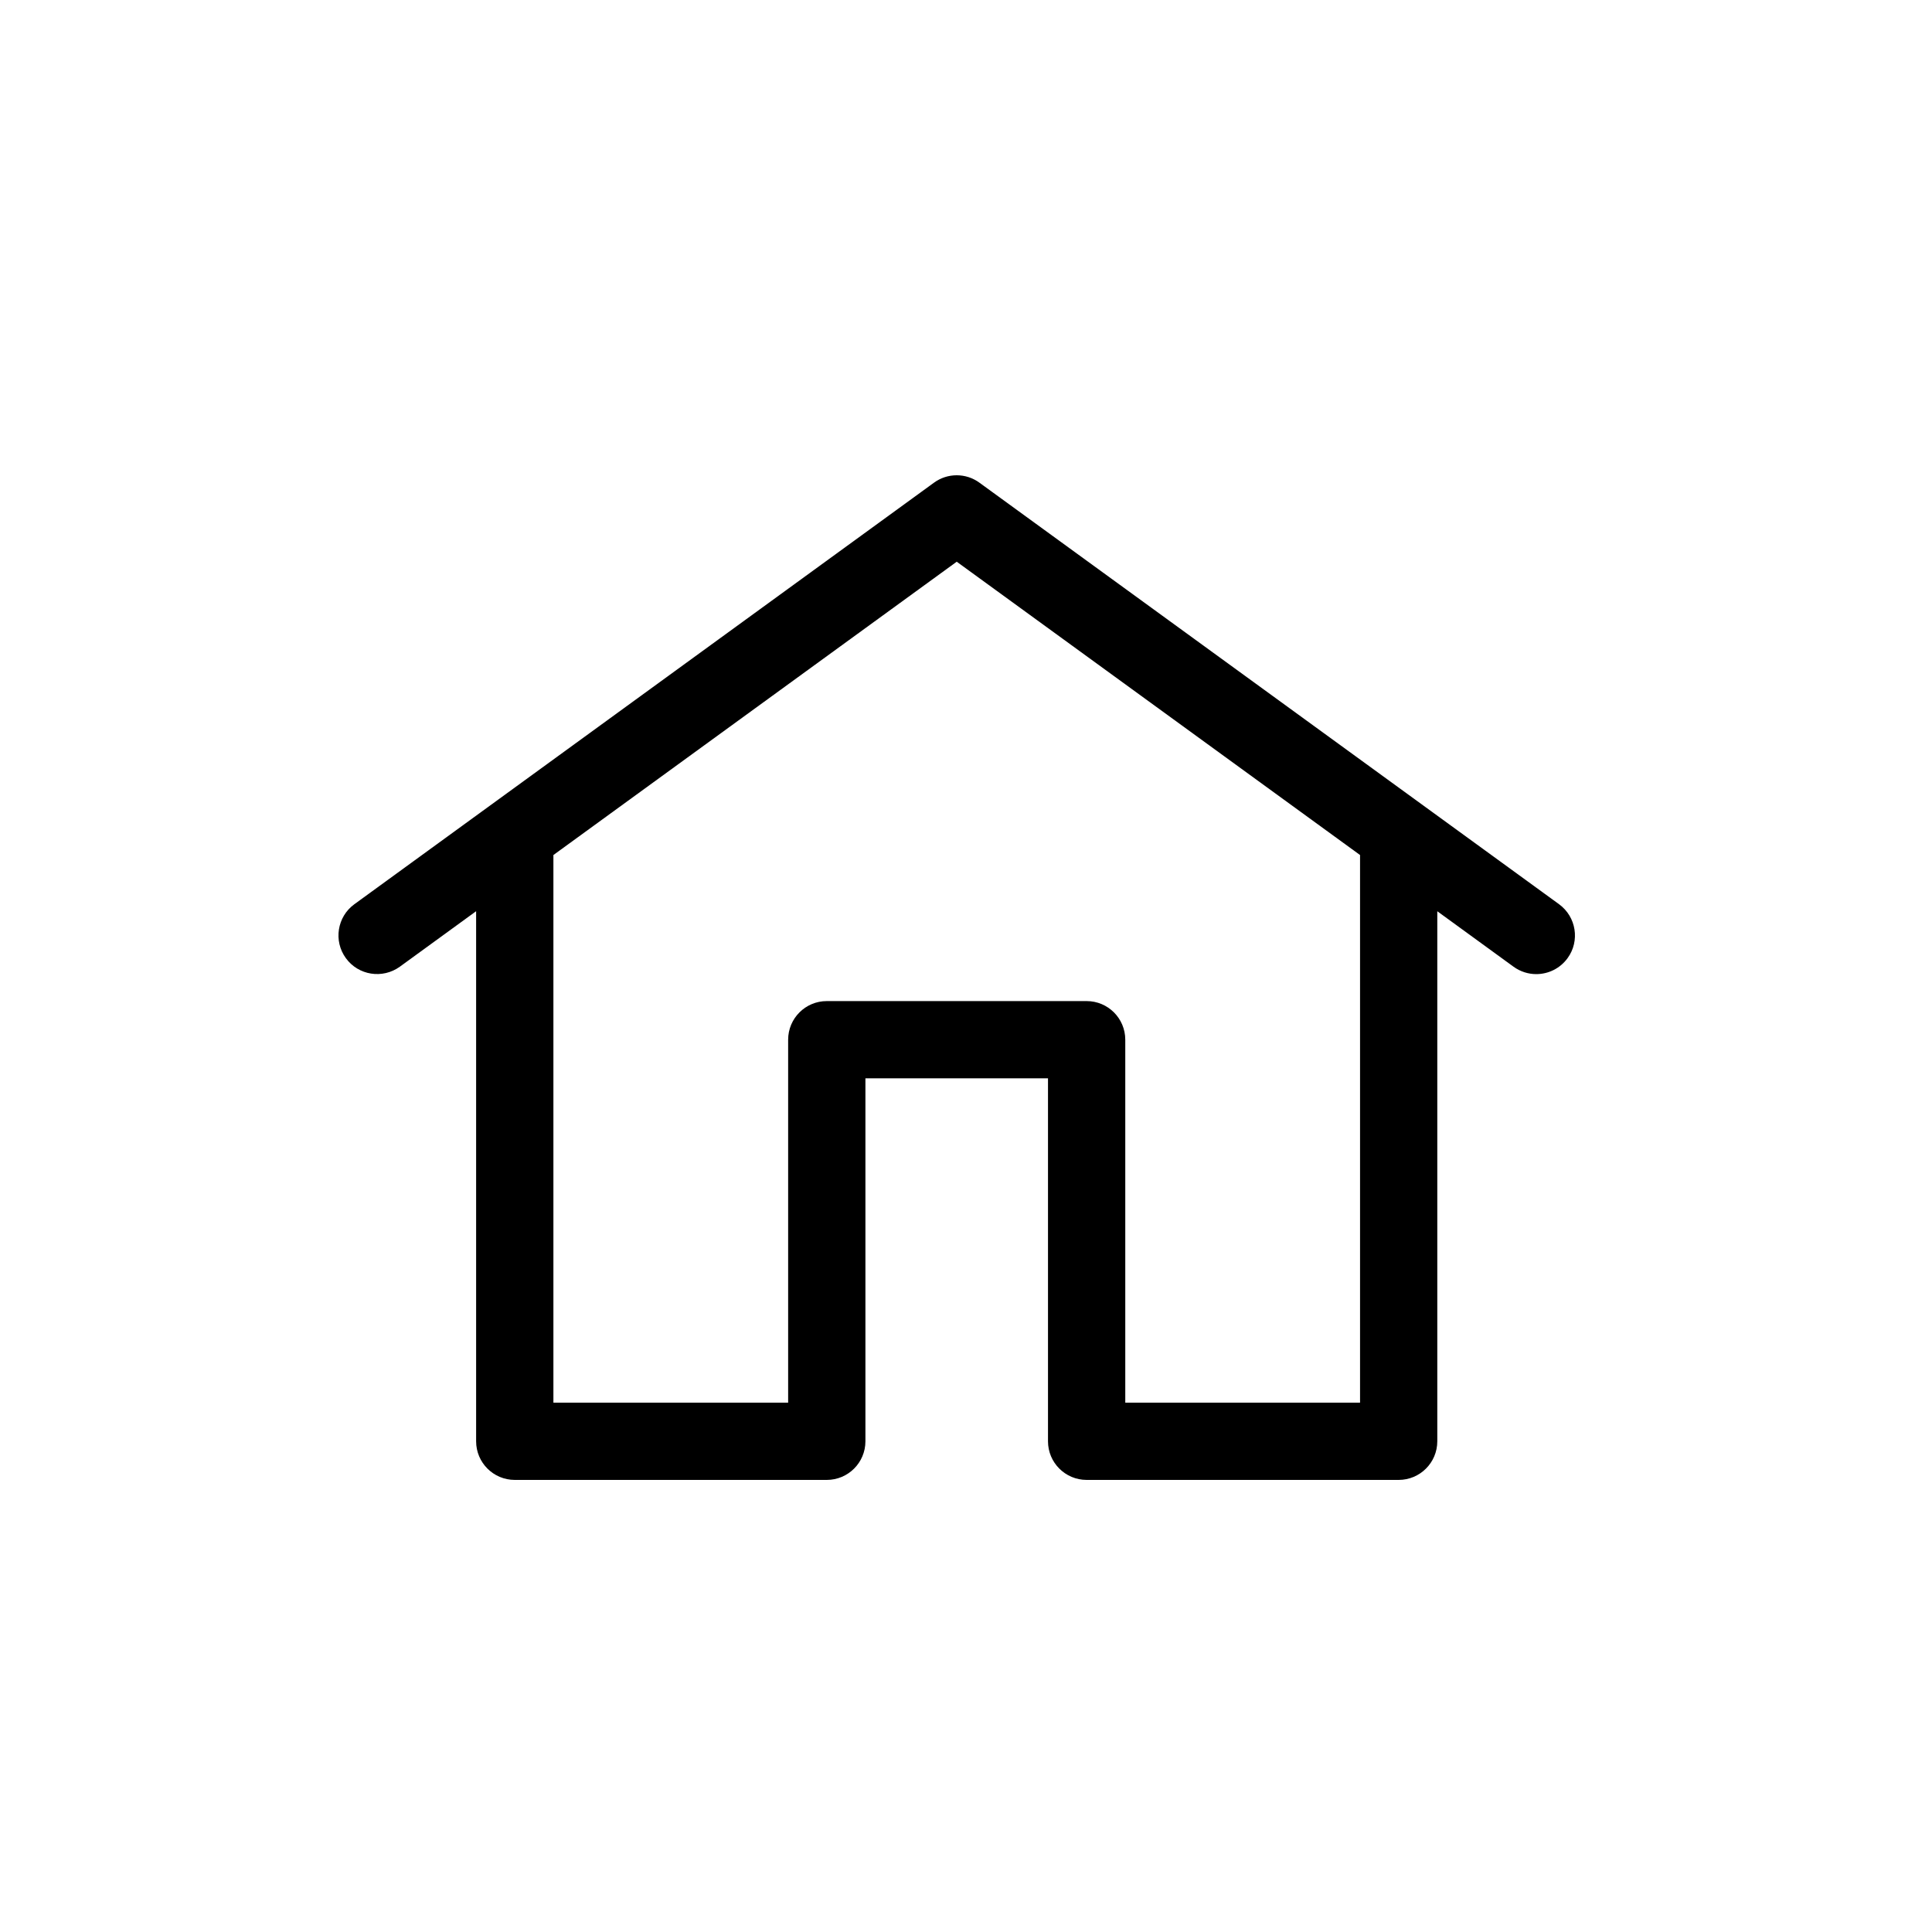
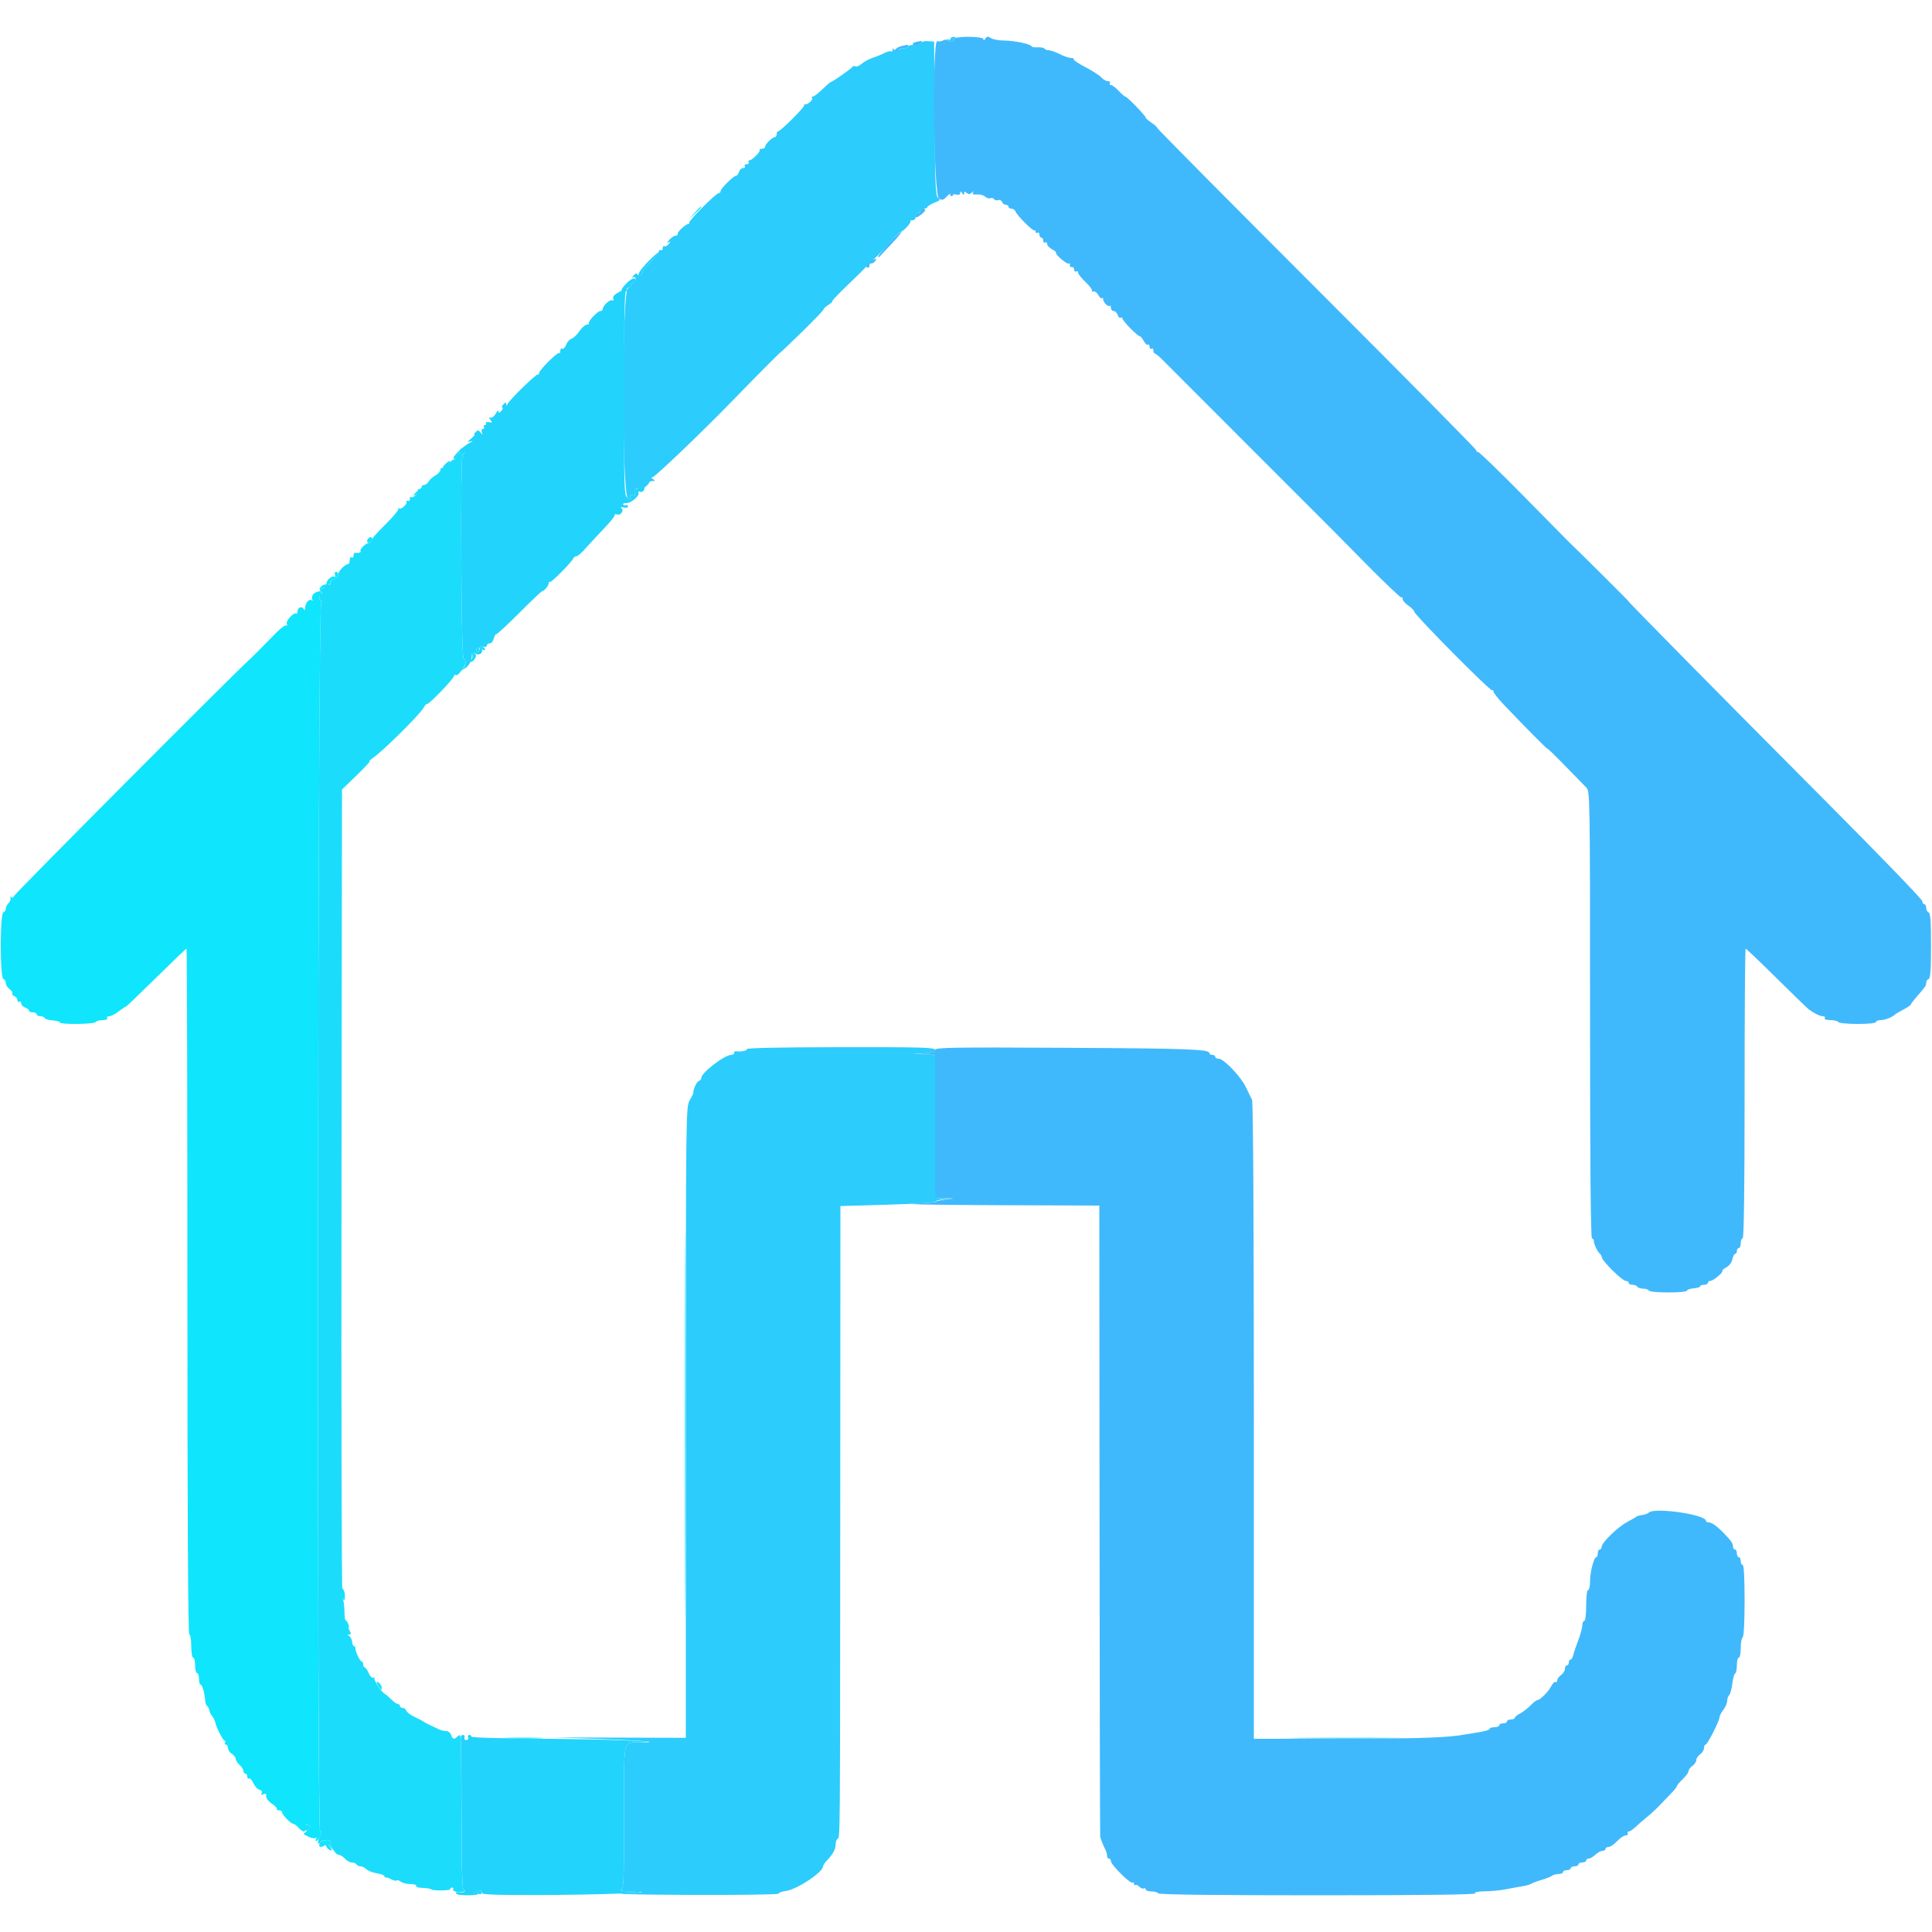
- <svg xmlns="http://www.w3.org/2000/svg" version="1.1" id="Layer_1" x="0px" y="0px" viewBox="0 0 50 50" enable-background="new 0 0 50 50" xml:space="preserve">
-   <path d="M40.348,23.401l-15-10.909c-0.351-0.256-0.826-0.256-1.177,0l-15,10.909c-0.446,0.324-0.545,0.95-0.22,1.396  c0.325,0.447,0.949,0.544,1.397,0.221l1.974-1.436v13.718c0,0.553,0.448,1,1,1h8.075c0.552,0,1-0.447,1-1v-9.393h4.725v9.393  c0,0.553,0.448,1,1,1h8.075c0.552,0,1-0.447,1-1V23.583l1.974,1.436c0.178,0.129,0.384,0.191,0.587,0.191  c0.309,0,0.614-0.143,0.81-0.412C40.894,24.352,40.794,23.726,40.348,23.401z M35.197,36.301h-6.075v-9.393c0-0.553-0.448-1-1-1  h-6.725c-0.552,0-1,0.447-1,1v9.393h-6.075V22.128l10.438-7.591l10.438,7.591V36.301z" />
+ <svg xmlns="http://www.w3.org/2000/svg" id="svg" version="1.1" width="400" height="400" viewBox="0, 0, 400,400">
+   <g id="svgg">
+     <path id="path0" d="M143.775 44.100 L 142.600 45.400 143.900 44.225 C 145.112 43.130,145.384 42.800,145.075 42.800 C 145.006 42.800,144.421 43.385,143.775 44.100 M86.443 101.623 C 85.917 102.061,85.571 102.505,85.675 102.608 C 85.779 102.712,86.286 102.348,86.801 101.798 C 87.924 100.604,87.762 100.525,86.443 101.623 M76.267 111.467 C 75.884 111.849,75.938 112.400,76.357 112.400 C 76.554 112.400,76.818 112.130,76.945 111.800 C 77.179 111.190,76.753 110.981,76.267 111.467 M69.353 119.021 C 69.490 119.379,69.423 119.538,69.192 119.395 C 68.738 119.114,67.600 120.114,67.600 120.795 C 67.600 121.044,67.465 121.165,67.300 121.066 C 67.135 120.966,66.768 121.135,66.484 121.442 C 65.856 122.121,66.051 122.142,67.381 121.536 C 67.942 121.280,68.400 120.851,68.400 120.582 C 68.400 120.313,68.760 119.999,69.200 119.884 C 70.031 119.667,70.336 118.400,69.557 118.400 C 69.314 118.400,69.222 118.679,69.353 119.021 M64.880 123.020 C 64.593 123.345,64.487 123.833,64.644 124.105 C 64.800 124.377,64.781 124.467,64.601 124.303 C 64.106 123.855,63.201 124.785,63.194 125.749 C 63.189 126.389,63.101 126.463,62.839 126.049 C 62.424 125.395,61.600 125.793,61.600 126.647 C 61.600 126.977,61.446 127.152,61.258 127.036 C 60.758 126.727,59.068 128.663,59.388 129.180 C 59.537 129.422,59.507 129.570,59.322 129.510 C 58.874 129.364,57.982 130.123,55.262 132.961 C 54.018 134.259,52.389 135.879,51.643 136.561 C 47.720 140.144,2.800 185.268,2.800 185.626 C 2.800 185.858,2.592 185.919,2.338 185.762 C 2.064 185.593,1.985 185.651,2.142 185.906 C 2.288 186.142,2.136 186.607,1.804 186.939 C 1.472 187.271,1.200 187.811,1.200 188.138 C 1.200 188.465,0.975 188.808,0.700 188.900 C -0.019 189.140,-0.019 202.460,0.700 202.700 C 0.975 202.792,1.200 203.172,1.200 203.545 C 1.200 203.918,1.550 204.476,1.979 204.785 C 2.407 205.093,2.665 205.494,2.553 205.676 C 2.441 205.857,2.631 206.114,2.975 206.246 C 3.319 206.378,3.600 206.747,3.600 207.066 C 3.600 207.386,3.780 207.536,4.000 207.400 C 4.220 207.264,4.400 207.421,4.400 207.749 C 4.400 208.078,4.760 208.460,5.200 208.600 C 5.640 208.740,6.000 209.022,6.000 209.227 C 6.000 209.432,6.360 209.600,6.800 209.600 C 7.240 209.600,7.600 209.780,7.600 210.000 C 7.600 210.220,7.945 210.400,8.367 210.400 C 8.788 210.400,9.193 210.572,9.267 210.782 C 9.340 210.993,10.075 211.210,10.900 211.264 C 11.725 211.319,12.400 211.507,12.400 211.682 C 12.400 212.149,19.509 212.071,19.800 211.600 C 19.936 211.380,20.587 211.200,21.247 211.200 C 21.945 211.200,22.344 211.033,22.200 210.800 C 22.064 210.580,22.245 210.400,22.603 210.400 C 22.961 210.400,23.843 209.950,24.564 209.400 C 25.286 208.850,25.964 208.400,26.072 208.400 C 26.181 208.400,29.004 205.700,32.347 202.400 C 35.690 199.100,38.510 196.400,38.613 196.400 C 38.716 196.400,38.800 228.350,38.800 267.400 C 38.800 314.467,38.935 338.400,39.200 338.400 C 39.422 338.400,39.600 339.467,39.600 340.800 C 39.600 342.133,39.778 343.200,40.000 343.200 C 40.220 343.200,40.400 343.920,40.400 344.800 C 40.400 345.680,40.580 346.400,40.800 346.400 C 41.020 346.400,41.200 346.940,41.200 347.600 C 41.200 348.260,41.360 348.800,41.555 348.800 C 41.895 348.800,42.367 350.515,42.492 352.200 C 42.524 352.640,42.709 353.108,42.902 353.240 C 43.095 353.372,43.294 353.759,43.344 354.100 C 43.394 354.440,43.667 354.999,43.950 355.340 C 44.233 355.681,44.504 356.223,44.551 356.544 C 44.690 357.496,46.173 360.390,46.524 360.395 C 46.702 360.398,46.736 360.580,46.600 360.800 C 46.464 361.020,46.543 361.200,46.776 361.200 C 47.009 361.200,47.200 361.517,47.200 361.904 C 47.200 362.291,47.560 362.832,48.000 363.107 C 48.440 363.382,48.800 363.847,48.800 364.141 C 48.800 364.435,49.160 365.002,49.600 365.400 C 50.040 365.798,50.400 366.366,50.400 366.662 C 50.400 366.958,50.580 367.200,50.800 367.200 C 51.020 367.200,51.200 367.481,51.200 367.824 C 51.200 368.167,51.364 368.346,51.565 368.221 C 51.766 368.097,52.166 368.526,52.453 369.174 C 52.739 369.822,53.313 370.441,53.727 370.549 C 54.203 370.674,54.368 370.928,54.175 371.241 C 53.960 371.589,54.072 371.658,54.550 371.474 C 55.043 371.285,55.200 371.397,55.116 371.879 C 55.049 372.264,55.542 372.915,56.284 373.422 C 56.990 373.904,57.455 374.411,57.317 374.549 C 57.179 374.687,57.367 374.800,57.733 374.800 C 58.100 374.800,58.400 374.988,58.400 375.218 C 58.400 375.727,60.224 377.600,60.720 377.600 C 60.916 377.600,61.402 377.960,61.800 378.400 C 62.524 379.200,63.242 379.465,63.153 378.900 C 63.015 378.028,63.264 377.650,63.833 377.868 C 64.385 378.080,64.362 378.216,63.654 378.924 L 62.841 379.736 63.862 380.266 C 64.424 380.557,65.072 380.679,65.303 380.536 C 65.549 380.384,65.605 380.468,65.438 380.738 C 65.281 380.992,65.298 381.199,65.476 381.197 C 65.654 381.195,66.015 380.730,66.279 380.162 C 66.650 379.362,66.650 379.172,66.279 379.314 C 65.563 379.589,65.786 125.183,66.501 124.729 C 66.798 124.540,66.825 124.410,66.567 124.406 C 65.999 124.398,65.995 123.085,66.561 122.706 C 66.819 122.533,66.671 122.416,66.200 122.421 C 65.760 122.426,65.166 122.696,64.880 123.020 M141.795 295.000 C 141.795 330.640,141.842 345.161,141.900 327.268 C 141.958 309.376,141.958 280.216,141.900 262.468 C 141.842 244.721,141.795 259.360,141.795 295.000 M70.634 329.861 C 71.029 331.534,71.436 331.780,71.401 330.324 C 71.385 329.627,71.145 328.982,70.868 328.889 C 70.504 328.768,70.439 329.036,70.634 329.861 M71.200 335.520 C 71.200 335.784,71.391 336.000,71.624 336.000 C 71.857 336.000,71.944 336.168,71.817 336.372 C 71.691 336.577,71.754 336.848,71.958 336.974 C 72.484 337.299,72.250 336.090,71.676 335.516 C 71.308 335.148,71.200 335.149,71.200 335.520 M78.000 348.308 C 78.000 348.494,78.240 348.975,78.533 349.376 C 78.921 349.906,79.067 349.950,79.067 349.535 C 79.067 349.222,78.827 348.741,78.533 348.467 C 78.240 348.193,78.000 348.121,78.000 348.308 M105.100 359.898 C 106.915 359.972,109.885 359.972,111.700 359.898 C 113.515 359.823,112.030 359.763,108.400 359.763 C 104.770 359.763,103.285 359.823,105.100 359.898 M66.195 381.557 C 65.879 382.381,66.334 382.633,67.182 382.104 C 67.801 381.717,68.038 381.788,68.575 382.519 C 69.217 383.392,69.218 383.391,68.727 382.400 C 68.453 381.850,68.253 381.310,68.282 381.200 C 68.408 380.713,66.386 381.059,66.195 381.557 " stroke="none" fill="#0fe5fc" fill-rule="evenodd" />
+     <path id="path1" d="M196.800 8.024 C 196.800 8.257,196.575 8.318,196.300 8.159 C 196.025 8.001,195.940 8.026,196.112 8.214 C 196.520 8.663,197.664 8.827,197.399 8.399 C 197.287 8.217,197.421 7.977,197.698 7.866 C 198.001 7.744,197.922 7.651,197.500 7.632 C 197.115 7.614,196.800 7.791,196.800 8.024 M190.710 8.870 C 190.626 9.121,189.982 9.310,189.279 9.290 C 188.576 9.270,188.000 9.421,188.000 9.627 C 188.000 9.832,187.565 10.000,187.033 10.000 C 186.502 10.000,185.975 10.225,185.864 10.500 C 185.711 10.876,185.556 10.852,185.237 10.400 C 184.925 9.959,184.811 9.939,184.806 10.324 C 184.803 10.612,184.652 10.756,184.471 10.644 C 184.291 10.532,183.678 10.682,183.110 10.977 C 182.542 11.271,181.448 11.720,180.680 11.974 C 179.911 12.227,178.880 12.783,178.389 13.209 C 177.898 13.635,177.320 13.874,177.104 13.740 C 176.887 13.607,176.596 13.667,176.455 13.875 C 176.180 14.282,172.330 16.970,172.000 16.986 C 171.890 16.991,171.103 17.671,170.252 18.497 C 169.400 19.324,168.515 20.000,168.285 20.000 C 168.055 20.000,167.978 20.111,168.114 20.248 C 168.436 20.569,167.405 21.600,166.762 21.600 C 166.490 21.600,166.365 21.698,166.485 21.819 C 166.725 22.059,161.584 27.194,161.100 27.198 C 160.935 27.199,160.800 27.470,160.800 27.800 C 160.800 28.130,160.620 28.400,160.400 28.400 C 159.881 28.400,158.400 29.881,158.400 30.400 C 158.400 30.620,158.100 30.800,157.733 30.800 C 157.367 30.800,157.168 30.901,157.291 31.024 C 157.570 31.304,155.712 33.200,155.158 33.200 C 154.935 33.200,154.864 33.380,155.000 33.600 C 155.136 33.820,154.956 34.000,154.600 34.000 C 154.244 34.000,154.064 34.180,154.200 34.400 C 154.336 34.620,154.179 34.800,153.851 34.800 C 153.522 34.800,153.140 35.160,153.000 35.600 C 152.860 36.040,152.581 36.400,152.380 36.400 C 151.859 36.400,149.200 39.048,149.200 39.567 C 149.200 39.805,149.009 40.000,148.775 40.000 C 148.237 40.000,142.566 45.693,142.700 46.098 C 142.755 46.264,142.648 46.400,142.461 46.400 C 141.930 46.400,140.189 48.047,140.300 48.444 C 140.355 48.640,140.158 48.800,139.862 48.800 C 139.566 48.800,138.981 49.191,138.562 49.669 C 138.086 50.212,138.025 50.408,138.400 50.192 C 138.916 49.895,138.924 49.940,138.455 50.519 C 138.155 50.889,137.750 51.093,137.555 50.972 C 137.360 50.851,137.200 51.044,137.200 51.400 C 137.200 51.756,137.020 51.936,136.800 51.800 C 136.580 51.664,136.400 51.791,136.400 52.082 C 136.400 52.374,135.592 53.395,134.605 54.352 C 133.617 55.309,132.896 56.232,133.002 56.404 C 133.109 56.576,132.938 56.815,132.624 56.936 C 132.309 57.056,131.988 56.965,131.911 56.734 C 131.834 56.502,131.507 56.637,131.185 57.033 C 130.833 57.467,130.799 57.634,131.100 57.453 C 131.416 57.263,131.600 57.386,131.600 57.789 C 131.600 58.139,131.331 58.528,131.002 58.654 C 130.674 58.781,130.492 59.025,130.598 59.196 C 130.704 59.368,130.433 59.603,129.996 59.717 C 128.754 60.042,128.744 102.323,129.985 103.098 C 130.660 103.519,130.735 103.495,130.516 102.925 C 130.321 102.416,130.424 102.324,130.957 102.528 C 131.514 102.742,131.602 102.636,131.399 101.997 C 131.217 101.424,131.329 101.200,131.797 101.200 C 132.180 101.200,132.332 101.386,132.167 101.654 C 132.012 101.904,132.451 101.690,133.143 101.179 C 133.834 100.668,134.400 100.103,134.400 99.925 C 134.400 99.746,134.715 99.597,135.100 99.594 C 135.698 99.589,135.713 99.531,135.200 99.200 C 134.791 98.936,134.761 98.810,135.105 98.806 C 135.569 98.801,145.526 89.279,151.350 83.273 C 156.281 78.187,161.600 72.825,161.600 72.942 C 161.600 73.007,163.638 71.067,166.129 68.630 C 168.621 66.194,170.599 64.124,170.526 64.030 C 170.453 63.937,170.890 63.533,171.497 63.133 C 172.104 62.733,172.464 62.404,172.297 62.403 C 172.131 62.401,173.301 61.138,174.897 59.595 C 178.538 56.078,178.197 56.414,179.552 55.000 C 180.185 54.340,180.950 53.598,181.251 53.351 C 181.553 53.105,182.782 51.800,183.982 50.451 C 185.182 49.103,186.298 48.000,186.463 48.000 C 186.942 48.000,188.739 46.072,188.491 45.824 C 188.368 45.701,188.567 45.600,188.933 45.600 C 189.333 45.600,189.600 45.280,189.600 44.800 C 189.600 44.360,189.825 44.045,190.100 44.100 C 190.375 44.155,190.555 43.975,190.500 43.700 C 190.445 43.425,190.760 43.200,191.200 43.200 C 191.640 43.200,192.000 43.054,192.000 42.875 C 192.000 42.696,192.642 42.297,193.427 41.989 C 194.637 41.515,194.760 41.360,194.232 40.974 C 193.690 40.577,193.596 38.463,193.505 24.569 L 193.400 8.620 192.131 8.518 C 191.433 8.461,190.793 8.620,190.710 8.870 M154.609 217.214 C 154.809 217.538,153.344 217.812,152.300 217.647 C 152.135 217.621,152.000 217.780,152.000 218.000 C 152.000 218.220,151.728 218.400,151.395 218.400 C 150.015 218.400,145.200 222.097,145.200 223.156 C 145.200 223.414,144.946 223.722,144.636 223.841 C 144.196 224.010,143.418 225.789,143.562 226.297 C 143.577 226.350,143.232 227.031,142.795 227.809 C 142.011 229.205,142.000 230.108,142.000 294.512 L 142.000 359.800 128.300 359.757 L 114.600 359.714 124.142 360.038 C 133.101 360.342,137.186 360.697,132.533 360.768 C 128.892 360.824,129.200 359.397,129.200 376.213 C 129.200 390.094,129.151 391.154,128.500 391.324 C 128.115 391.425,129.240 391.565,131.000 391.635 C 133.945 391.752,133.802 391.781,129.200 392.000 C 126.368 392.135,132.220 392.273,142.700 392.319 C 152.959 392.364,161.200 392.245,161.200 392.053 C 161.200 391.862,161.881 391.614,162.713 391.502 C 165.011 391.194,170.400 387.617,170.400 386.400 C 170.400 386.200,170.805 385.613,171.300 385.096 C 172.477 383.866,173.039 382.788,173.017 381.800 C 173.008 381.360,173.175 380.875,173.388 380.722 C 173.947 380.322,173.924 383.024,173.963 313.551 L 174.000 249.702 183.997 249.408 C 189.496 249.246,193.901 248.964,193.787 248.779 C 193.673 248.595,194.440 248.377,195.490 248.294 L 197.400 248.144 195.500 248.072 L 193.600 248.000 193.600 233.220 L 193.600 218.440 191.300 218.296 L 189.000 218.151 191.300 218.076 C 193.056 218.018,193.600 217.856,193.600 217.393 C 193.600 216.859,191.260 216.789,173.985 216.808 C 161.500 216.821,154.457 216.969,154.609 217.214 M269.100 359.900 C 274.435 359.963,283.165 359.963,288.500 359.900 C 293.835 359.837,289.470 359.785,278.800 359.785 C 268.130 359.785,263.765 359.837,269.100 359.900 " stroke="none" fill="#2cccfc" fill-rule="evenodd" />
+     <path id="path2" d="M197.698 7.894 C 197.421 7.990,197.287 8.217,197.399 8.399 C 197.630 8.772,196.821 8.716,196.181 8.315 C 195.950 8.171,195.525 8.199,195.237 8.377 C 194.948 8.556,194.416 8.625,194.056 8.530 C 192.945 8.240,193.281 40.409,194.397 41.105 C 195.055 41.516,195.307 41.453,196.018 40.696 C 196.480 40.203,196.801 39.980,196.729 40.200 C 196.658 40.420,196.780 40.600,197.000 40.600 C 197.220 40.600,197.361 40.483,197.314 40.341 C 197.266 40.199,197.581 40.175,198.014 40.288 C 198.511 40.418,198.802 40.292,198.806 39.947 C 198.811 39.520,198.897 39.532,199.200 40.000 C 199.505 40.471,199.589 40.482,199.594 40.051 C 199.598 39.641,199.734 39.613,200.130 39.942 C 200.517 40.263,200.801 40.250,201.188 39.890 C 201.573 39.534,201.644 39.530,201.449 39.877 C 201.266 40.203,201.531 40.325,202.291 40.262 C 202.901 40.211,203.648 40.412,203.952 40.708 C 204.255 41.004,204.744 41.154,205.039 41.040 C 205.333 40.927,205.688 41.019,205.828 41.245 C 205.967 41.470,206.340 41.555,206.656 41.434 C 206.972 41.313,207.333 41.480,207.458 41.807 C 207.583 42.133,207.936 42.400,208.243 42.400 C 208.549 42.400,208.800 42.580,208.800 42.800 C 208.800 43.020,209.076 43.200,209.413 43.200 C 209.749 43.200,210.125 43.460,210.246 43.777 C 210.577 44.638,213.904 47.962,214.170 47.697 C 214.297 47.570,214.400 47.687,214.400 47.957 C 214.400 48.227,214.580 48.336,214.800 48.200 C 215.020 48.064,215.200 48.233,215.200 48.576 C 215.200 48.919,215.380 49.200,215.600 49.200 C 215.820 49.200,216.000 49.481,216.000 49.824 C 216.000 50.167,216.180 50.336,216.400 50.200 C 216.620 50.064,216.800 50.203,216.800 50.509 C 216.800 50.815,217.250 51.306,217.799 51.600 C 218.349 51.894,218.725 52.208,218.635 52.298 C 218.342 52.591,220.892 54.790,221.261 54.562 C 221.458 54.440,221.570 54.579,221.510 54.870 C 221.449 55.162,221.625 55.355,221.900 55.300 C 222.175 55.245,222.400 55.481,222.400 55.824 C 222.400 56.167,222.580 56.336,222.800 56.200 C 223.020 56.064,223.200 56.171,223.200 56.438 C 223.200 56.705,223.908 57.598,224.774 58.421 C 225.640 59.245,226.225 60.042,226.074 60.193 C 225.923 60.343,226.055 60.407,226.367 60.333 C 226.679 60.260,227.145 60.604,227.403 61.098 C 227.661 61.591,227.990 61.876,228.136 61.731 C 228.281 61.586,228.400 61.690,228.400 61.962 C 228.400 62.605,229.431 63.636,229.752 63.314 C 229.889 63.178,230.000 63.367,230.000 63.733 C 230.000 64.100,230.258 64.400,230.573 64.400 C 230.888 64.400,231.261 64.763,231.402 65.206 C 231.543 65.649,231.825 65.908,232.029 65.782 C 232.233 65.656,232.400 65.736,232.400 65.961 C 232.400 66.427,235.507 69.600,235.964 69.600 C 236.129 69.600,236.502 70.044,236.793 70.586 C 237.083 71.129,237.473 71.478,237.660 71.363 C 237.847 71.247,238.000 71.444,238.000 71.800 C 238.000 72.156,238.180 72.336,238.400 72.200 C 238.620 72.064,238.800 72.233,238.800 72.576 C 238.800 72.919,238.935 73.201,239.100 73.202 C 239.265 73.203,239.982 73.788,240.692 74.502 C 242.904 76.724,257.545 91.378,257.974 91.800 C 258.197 92.020,262.067 95.890,266.572 100.400 C 271.078 104.910,274.948 108.780,275.173 109.000 C 275.399 109.220,278.809 112.673,282.752 116.673 C 286.695 120.672,290.029 123.837,290.161 123.706 C 290.292 123.574,290.401 123.722,290.401 124.033 C 290.402 124.345,290.941 124.960,291.600 125.400 C 292.259 125.840,292.798 126.394,292.799 126.630 C 292.801 127.251,308.634 143.233,308.942 142.924 C 309.084 142.783,309.200 142.886,309.200 143.154 C 309.200 143.422,310.145 144.635,311.300 145.849 C 315.835 150.618,320.400 155.221,320.400 155.024 C 320.400 154.910,322.015 156.478,323.990 158.508 C 325.964 160.539,327.944 162.566,328.390 163.014 C 329.194 163.822,329.200 164.166,329.200 210.114 C 329.200 240.705,329.336 256.400,329.600 256.400 C 329.820 256.400,330.000 256.672,330.000 257.005 C 330.000 257.625,330.787 259.238,331.268 259.604 C 331.415 259.716,331.595 260.064,331.668 260.378 C 331.870 261.251,335.902 265.200,336.591 265.200 C 336.926 265.200,337.200 265.380,337.200 265.600 C 337.200 265.820,337.549 266.000,337.976 266.000 C 338.403 266.000,338.864 266.180,339.000 266.400 C 339.136 266.620,339.676 266.800,340.200 266.800 C 340.724 266.800,341.264 266.980,341.400 267.200 C 341.718 267.714,349.090 267.726,349.267 267.213 C 349.340 267.000,349.985 266.781,350.700 266.728 C 351.415 266.674,352.000 266.488,352.000 266.315 C 352.000 266.142,352.360 266.000,352.800 266.000 C 353.240 266.000,353.600 265.820,353.600 265.600 C 353.600 265.380,353.825 265.200,354.100 265.200 C 354.702 265.199,356.866 263.400,356.593 263.127 C 356.488 263.021,356.863 262.688,357.427 262.386 C 358.016 262.070,358.548 261.360,358.676 260.718 C 358.799 260.103,359.058 259.600,359.250 259.600 C 359.443 259.600,359.600 259.330,359.600 259.000 C 359.600 258.670,359.780 258.400,360.000 258.400 C 360.220 258.400,360.400 257.950,360.400 257.400 C 360.400 256.850,360.580 256.400,360.800 256.400 C 361.063 256.400,361.200 246.133,361.200 226.400 C 361.200 209.900,361.296 196.400,361.413 196.400 C 361.530 196.400,364.404 199.145,367.800 202.500 C 371.197 205.855,374.215 208.780,374.508 209.000 C 375.596 209.817,376.808 210.400,377.418 210.400 C 377.764 210.400,377.936 210.580,377.800 210.800 C 377.653 211.038,378.121 211.200,378.953 211.200 C 379.723 211.200,380.464 211.380,380.600 211.600 C 380.737 211.821,382.537 212.000,384.624 212.000 C 386.875 212.000,388.400 211.838,388.400 211.600 C 388.400 211.380,388.852 211.200,389.405 211.200 C 390.291 211.200,391.823 210.584,392.400 209.996 C 392.510 209.884,393.275 209.438,394.100 209.005 C 394.925 208.572,395.600 208.119,395.600 207.998 C 395.600 207.877,396.144 207.153,396.809 206.389 C 398.700 204.217,398.800 204.070,398.800 203.450 C 398.800 203.129,399.025 202.792,399.300 202.700 C 399.674 202.575,399.800 200.831,399.800 195.800 C 399.800 190.769,399.674 189.025,399.300 188.900 C 399.025 188.808,398.800 188.388,398.800 187.967 C 398.800 187.545,398.620 187.200,398.400 187.200 C 398.180 187.200,398.000 186.921,398.000 186.581 C 398.000 186.241,389.135 177.061,378.300 166.181 C 356.566 144.358,336.879 124.400,337.086 124.400 C 337.184 124.400,327.214 114.485,324.702 112.085 C 324.538 111.928,320.375 107.705,315.451 102.700 C 310.527 97.695,306.296 93.600,306.049 93.600 C 305.802 93.600,305.645 93.462,305.700 93.294 C 305.755 93.125,290.905 78.094,272.700 59.890 C 254.495 41.687,239.599 26.660,239.599 26.497 C 239.598 26.334,239.059 25.840,238.400 25.400 C 237.741 24.960,237.202 24.482,237.201 24.338 C 237.200 23.980,233.342 20.000,232.997 20.000 C 232.845 20.000,232.217 19.460,231.600 18.800 C 230.983 18.140,230.271 17.600,230.016 17.600 C 229.761 17.600,229.664 17.420,229.800 17.200 C 229.936 16.980,229.743 16.800,229.371 16.800 C 228.998 16.800,228.401 16.462,228.043 16.050 C 227.685 15.637,226.186 14.670,224.711 13.901 C 223.236 13.133,222.143 12.390,222.282 12.252 C 222.420 12.113,222.181 12.000,221.751 12.000 C 221.321 12.000,220.263 11.640,219.400 11.200 C 218.537 10.760,217.520 10.400,217.139 10.400 C 216.759 10.400,216.354 10.249,216.239 10.063 C 216.125 9.878,215.484 9.759,214.816 9.799 C 214.147 9.839,213.600 9.758,213.600 9.619 C 213.600 9.171,210.050 8.400,207.989 8.400 C 206.889 8.400,205.626 8.175,205.182 7.900 C 204.517 7.488,204.309 7.505,203.994 8.000 C 203.726 8.421,203.610 8.447,203.606 8.086 C 203.600 7.589,199.006 7.440,197.698 7.894 M189.694 8.683 C 189.196 8.779,188.881 9.007,188.994 9.191 C 189.252 9.609,190.800 9.233,190.800 8.753 C 190.800 8.559,190.755 8.425,190.700 8.454 C 190.645 8.484,190.192 8.587,189.694 8.683 M186.633 9.547 C 185.520 9.788,184.659 10.800,185.567 10.800 C 185.805 10.800,186.000 10.620,186.000 10.400 C 186.000 10.180,186.450 10.000,187.000 10.000 C 187.550 10.000,188.000 9.820,188.000 9.600 C 188.000 9.380,187.955 9.221,187.900 9.247 C 187.845 9.273,187.275 9.408,186.633 9.547 M190.500 43.700 C 190.555 43.975,190.375 44.155,190.100 44.100 C 189.825 44.045,189.600 44.278,189.600 44.619 C 189.600 45.150,189.740 45.136,190.587 44.519 C 191.716 43.697,191.872 43.200,191.000 43.200 C 190.670 43.200,190.445 43.425,190.500 43.700 M183.912 50.487 C 182.663 51.855,181.722 53.055,181.821 53.154 C 181.919 53.253,182.045 53.254,182.100 53.157 C 182.155 53.060,183.274 51.860,184.587 50.490 C 185.901 49.121,186.797 48.000,186.578 48.000 C 186.360 48.000,185.160 49.119,183.912 50.487 M179.979 54.336 C 179.357 54.840,179.217 55.163,179.535 55.360 C 179.815 55.533,180.000 55.390,180.000 55.000 C 180.000 54.644,180.135 54.435,180.300 54.534 C 180.465 54.634,180.832 54.465,181.116 54.158 C 181.867 53.346,181.043 53.475,179.979 54.336 M193.600 217.375 C 193.600 217.804,192.987 217.999,191.300 218.104 L 189.000 218.249 191.300 218.324 L 193.600 218.400 193.600 233.200 L 193.600 248.000 195.500 248.063 L 197.400 248.126 195.400 248.400 C 194.300 248.551,193.580 248.739,193.800 248.818 C 194.020 248.897,191.950 249.069,189.200 249.200 C 186.450 249.331,193.965 249.474,205.900 249.519 L 227.600 249.600 227.650 314.800 C 227.678 350.660,227.738 380.135,227.785 380.300 C 227.982 381.001,228.485 382.249,228.829 382.895 C 229.033 383.277,229.200 383.862,229.200 384.195 C 229.200 384.528,229.380 384.800,229.600 384.800 C 229.820 384.800,230.000 385.039,230.000 385.332 C 230.000 386.055,233.996 390.050,234.443 389.773 C 234.639 389.652,234.800 389.773,234.800 390.043 C 234.800 390.313,234.911 390.422,235.048 390.286 C 235.184 390.150,235.558 390.301,235.880 390.623 C 236.201 390.944,236.630 391.105,236.832 390.980 C 237.035 390.855,237.200 390.943,237.200 391.176 C 237.200 391.409,237.729 391.600,238.376 391.600 C 239.023 391.600,239.664 391.780,239.800 392.000 C 239.962 392.261,251.412 392.400,272.847 392.400 C 294.612 392.400,305.564 392.265,305.400 392.000 C 305.247 391.752,306.035 391.591,307.476 391.576 C 308.754 391.563,310.700 391.373,311.800 391.154 C 312.900 390.935,314.430 390.654,315.200 390.530 C 315.970 390.407,316.780 390.179,317.000 390.025 C 317.220 389.870,318.210 389.500,319.200 389.202 C 320.190 388.905,321.171 388.512,321.380 388.330 C 321.589 388.149,322.174 388.000,322.680 388.000 C 323.186 388.000,323.600 387.820,323.600 387.600 C 323.600 387.380,323.960 387.200,324.400 387.200 C 324.840 387.200,325.200 387.020,325.200 386.800 C 325.200 386.580,325.560 386.400,326.000 386.400 C 326.440 386.400,326.800 386.220,326.800 386.000 C 326.800 385.780,327.160 385.600,327.600 385.600 C 328.040 385.600,328.400 385.420,328.400 385.200 C 328.400 384.980,328.636 384.800,328.925 384.800 C 329.213 384.800,329.836 384.440,330.308 384.000 C 330.780 383.560,331.444 383.200,331.783 383.200 C 332.122 383.200,332.400 383.020,332.400 382.800 C 332.400 382.580,332.688 382.400,333.040 382.400 C 333.391 382.400,334.183 381.860,334.800 381.200 C 335.417 380.540,336.219 380.000,336.584 380.000 C 336.949 380.000,337.136 379.820,337.000 379.600 C 336.864 379.380,336.952 379.200,337.195 379.200 C 337.438 379.200,338.058 378.795,338.572 378.300 C 339.087 377.805,340.175 376.860,340.990 376.200 C 341.805 375.540,342.951 374.483,343.536 373.850 C 344.121 373.218,345.185 372.111,345.900 371.390 C 346.615 370.670,347.200 369.946,347.200 369.783 C 347.200 369.620,347.740 368.971,348.400 368.340 C 349.060 367.709,349.600 366.964,349.600 366.685 C 349.600 366.405,349.960 365.917,350.400 365.600 C 350.840 365.283,351.200 364.743,351.200 364.400 C 351.200 364.057,351.560 363.517,352.000 363.200 C 352.440 362.883,352.800 362.303,352.800 361.912 C 352.800 361.520,352.945 361.200,353.123 361.200 C 353.505 361.200,355.996 356.309,356.009 355.534 C 356.014 355.240,356.370 354.550,356.800 354.000 C 357.230 353.450,357.586 352.631,357.591 352.180 C 357.596 351.729,357.786 351.174,358.013 350.947 C 358.240 350.720,358.532 349.649,358.662 348.567 C 358.792 347.485,359.056 346.540,359.249 346.467 C 359.442 346.393,359.600 345.628,359.600 344.767 C 359.600 343.905,359.780 343.200,360.000 343.200 C 360.220 343.200,360.400 342.311,360.400 341.224 C 360.400 340.137,360.580 339.136,360.800 339.000 C 361.043 338.850,361.200 335.863,361.200 331.376 C 361.200 326.725,361.052 324.000,360.800 324.000 C 360.580 324.000,360.400 323.640,360.400 323.200 C 360.400 322.760,360.220 322.400,360.000 322.400 C 359.780 322.400,359.600 322.040,359.600 321.600 C 359.600 321.160,359.420 320.800,359.200 320.800 C 358.980 320.800,358.800 320.522,358.800 320.183 C 358.800 319.551,358.439 319.024,356.950 317.481 C 355.514 315.992,354.418 315.200,353.795 315.200 C 353.468 315.200,353.200 315.054,353.200 314.876 C 353.200 313.570,342.561 312.030,341.380 313.165 C 341.171 313.366,340.550 313.591,340.000 313.665 C 339.450 313.739,338.910 313.890,338.800 314.000 C 338.690 314.110,337.790 314.639,336.800 315.175 C 334.837 316.238,331.600 319.406,331.600 320.264 C 331.600 320.559,331.420 320.800,331.200 320.800 C 330.980 320.800,330.800 321.160,330.800 321.600 C 330.800 322.040,330.664 322.400,330.497 322.400 C 329.996 322.400,329.200 325.465,329.200 327.394 C 329.200 328.387,329.020 329.200,328.800 329.200 C 328.567 329.200,328.400 330.533,328.400 332.400 C 328.400 334.267,328.233 335.600,328.000 335.600 C 327.780 335.600,327.600 336.008,327.600 336.506 C 327.600 337.004,327.222 338.399,326.760 339.606 C 326.298 340.813,325.827 342.205,325.713 342.700 C 325.600 343.195,325.348 343.600,325.153 343.600 C 324.959 343.600,324.800 343.870,324.800 344.200 C 324.800 344.530,324.620 344.800,324.400 344.800 C 324.180 344.800,324.000 345.120,324.000 345.512 C 324.000 345.903,323.640 346.483,323.200 346.800 C 322.760 347.117,322.400 347.617,322.400 347.912 C 322.400 348.206,322.247 348.353,322.060 348.237 C 321.873 348.122,321.470 348.516,321.163 349.114 C 320.571 350.266,318.829 351.999,318.260 352.000 C 318.074 352.000,317.444 352.495,316.860 353.100 C 316.277 353.705,315.305 354.455,314.700 354.768 C 314.095 355.080,313.600 355.485,313.600 355.668 C 313.600 355.850,313.240 356.000,312.800 356.000 C 312.360 356.000,312.000 356.180,312.000 356.400 C 312.000 356.620,311.640 356.800,311.200 356.800 C 310.760 356.800,310.400 356.980,310.400 357.200 C 310.400 357.420,309.950 357.600,309.400 357.600 C 308.850 357.600,308.400 357.757,308.400 357.948 C 308.400 358.140,307.455 358.442,306.300 358.618 C 305.145 358.795,303.930 358.993,303.600 359.057 C 300.066 359.752,294.181 359.968,278.300 359.982 L 259.600 360.000 259.600 294.195 C 259.600 254.022,259.454 228.119,259.225 227.695 C 259.019 227.313,258.452 226.154,257.965 225.121 C 256.930 222.925,253.385 219.200,252.329 219.200 C 251.928 219.200,251.600 219.020,251.600 218.800 C 251.600 218.580,251.330 218.400,251.000 218.400 C 250.670 218.400,250.400 218.240,250.400 218.044 C 250.400 217.230,246.127 217.071,220.500 216.934 C 197.084 216.808,193.600 216.865,193.600 217.375 " stroke="none" fill="#40b9fc" fill-rule="evenodd" />
+     <path id="path3" d="M96.196 92.807 C 96.058 93.030,95.749 93.092,95.511 92.945 C 95.250 92.784,95.192 92.863,95.364 93.141 C 95.524 93.401,95.375 93.711,95.025 93.846 C 94.681 93.978,94.400 94.336,94.400 94.643 C 94.400 94.949,94.255 95.155,94.078 95.100 C 93.900 95.045,93.298 95.492,92.738 96.093 C 92.178 96.695,91.603 97.070,91.460 96.927 C 91.317 96.784,91.200 96.936,91.200 97.266 C 91.200 97.595,90.736 98.113,90.169 98.417 C 89.602 98.720,88.966 99.290,88.755 99.684 C 88.544 100.078,88.108 100.400,87.786 100.400 C 87.464 100.400,87.245 100.625,87.300 100.900 C 87.355 101.175,87.162 101.351,86.870 101.290 C 86.579 101.230,86.440 101.341,86.561 101.537 C 86.853 102.009,85.421 103.288,85.034 102.901 C 84.869 102.735,84.793 102.870,84.867 103.200 C 84.940 103.532,84.764 103.751,84.470 103.690 C 84.179 103.630,84.035 103.733,84.150 103.919 C 84.417 104.352,82.957 105.623,82.600 105.267 C 82.454 105.120,82.393 105.184,82.467 105.408 C 82.540 105.633,81.295 107.102,79.700 108.673 C 78.105 110.243,76.800 111.725,76.800 111.964 C 76.800 112.204,76.622 112.400,76.405 112.400 C 75.790 112.400,74.417 113.704,74.644 114.071 C 74.830 114.371,74.242 114.565,73.500 114.447 C 73.335 114.421,73.200 114.681,73.200 115.024 C 73.200 115.367,73.020 115.536,72.800 115.400 C 72.580 115.264,72.400 115.523,72.400 115.976 C 72.400 116.429,72.248 116.800,72.061 116.800 C 71.414 116.800,70.000 118.298,70.000 118.984 C 70.000 119.364,69.640 119.769,69.200 119.884 C 68.760 119.999,68.400 120.362,68.400 120.689 C 68.400 121.064,68.169 121.197,67.779 121.047 C 67.438 120.916,67.260 120.974,67.385 121.176 C 67.510 121.377,67.225 121.665,66.753 121.815 C 66.079 122.029,66.013 122.163,66.447 122.438 C 66.807 122.666,66.834 122.790,66.525 122.794 C 65.943 122.801,66.003 124.398,66.585 124.406 C 66.813 124.409,66.776 124.555,66.501 124.729 C 65.768 125.195,65.565 379.588,66.298 379.307 C 66.661 379.168,66.638 379.421,66.213 380.240 C 65.656 381.313,65.740 382.200,66.322 381.388 C 66.618 380.975,68.372 380.784,68.324 381.171 C 68.231 381.922,69.480 384.000,70.026 384.000 C 70.383 384.000,71.002 384.360,71.400 384.800 C 71.798 385.240,72.445 385.600,72.838 385.600 C 73.231 385.600,73.664 385.780,73.800 386.000 C 73.936 386.220,74.319 386.400,74.652 386.400 C 74.985 386.400,75.527 386.670,75.857 387.000 C 76.187 387.330,77.164 387.713,78.028 387.851 C 78.893 387.989,79.600 388.259,79.600 388.451 C 79.600 388.643,79.735 388.762,79.900 388.715 C 80.065 388.668,80.581 388.842,81.047 389.101 C 81.513 389.360,82.004 389.463,82.138 389.329 C 82.271 389.195,82.650 389.310,82.980 389.583 C 83.309 389.856,84.213 390.080,84.988 390.080 C 85.763 390.080,86.298 390.242,86.175 390.440 C 86.053 390.638,86.503 390.822,87.176 390.850 C 88.394 390.900,89.109 391.015,89.300 391.193 C 89.612 391.484,93.200 391.447,93.200 391.153 C 93.200 390.959,93.391 390.800,93.624 390.800 C 93.857 390.800,93.949 390.959,93.828 391.154 C 93.505 391.677,95.732 392.012,96.200 391.511 C 96.474 391.217,96.443 391.172,96.100 391.365 C 95.704 391.588,95.590 388.395,95.550 376.024 C 95.523 367.431,95.455 360.220,95.400 360.000 C 95.345 359.780,95.278 359.474,95.250 359.320 C 95.223 359.166,94.984 359.256,94.720 359.520 C 94.038 360.202,93.691 360.118,93.400 359.200 C 93.260 358.760,92.796 358.400,92.368 358.400 C 91.939 358.400,91.277 358.241,90.895 358.047 C 90.513 357.852,89.660 357.448,89.000 357.147 C 88.340 356.847,87.710 356.511,87.600 356.401 C 87.490 356.290,86.719 355.885,85.888 355.501 C 85.056 355.116,84.272 354.531,84.145 354.201 C 84.018 353.870,83.664 353.600,83.357 353.600 C 83.051 353.600,82.800 353.420,82.800 353.200 C 82.800 352.980,82.612 352.800,82.382 352.800 C 82.152 352.800,81.532 352.368,81.005 351.841 C 80.477 351.313,79.900 350.818,79.723 350.741 C 79.062 350.453,77.245 347.687,77.517 347.385 C 77.673 347.213,77.591 347.192,77.335 347.338 C 77.056 347.497,76.655 347.121,76.337 346.402 C 76.044 345.741,75.669 345.200,75.502 345.200 C 75.336 345.200,75.200 344.930,75.200 344.600 C 75.200 344.270,75.065 343.999,74.900 343.997 C 74.541 343.993,73.600 342.056,73.600 341.320 C 73.600 341.034,73.458 340.800,73.285 340.800 C 73.112 340.800,72.941 340.411,72.905 339.936 C 72.869 339.461,72.606 338.924,72.320 338.742 C 71.901 338.476,71.900 338.411,72.314 338.406 C 72.728 338.401,72.731 338.225,72.329 337.500 C 72.055 337.005,71.868 336.465,71.915 336.300 C 71.962 336.135,71.854 336.000,71.676 336.000 C 71.499 336.000,71.342 335.055,71.328 333.900 C 71.314 332.745,71.171 331.485,71.009 331.100 C 70.847 330.715,70.822 330.121,70.953 329.779 C 71.084 329.438,71.058 329.241,70.895 329.341 C 70.733 329.441,70.646 292.157,70.703 246.487 L 70.806 163.451 73.838 160.526 C 75.505 158.917,76.724 157.600,76.546 157.600 C 76.368 157.600,76.667 157.295,77.211 156.921 C 79.289 155.495,86.646 148.222,87.653 146.600 C 88.062 145.940,88.398 145.567,88.399 145.770 C 88.399 145.974,89.660 144.843,91.200 143.256 C 92.740 141.670,94.000 140.187,94.000 139.962 C 94.000 139.737,94.166 139.656,94.369 139.781 C 94.820 140.060,96.400 137.925,96.400 137.038 C 96.400 136.687,96.223 136.400,96.007 136.400 C 95.756 136.400,95.575 128.879,95.507 115.600 C 95.448 104.160,95.546 94.800,95.724 94.800 C 95.902 94.800,95.936 94.620,95.800 94.400 C 95.664 94.180,95.773 94.000,96.043 94.000 C 96.313 94.000,96.415 93.882,96.270 93.737 C 96.125 93.592,96.207 93.232,96.452 92.937 C 96.697 92.642,96.797 92.400,96.673 92.400 C 96.549 92.400,96.334 92.583,96.196 92.807 M98.810 134.188 C 98.501 134.561,98.492 134.809,98.781 134.988 C 99.011 135.131,99.200 134.945,99.200 134.575 C 99.200 134.022,99.307 133.991,99.800 134.400 C 100.146 134.687,100.400 134.726,100.400 134.492 C 100.400 133.820,99.291 133.609,98.810 134.188 M97.792 135.556 C 97.879 136.011,97.754 136.505,97.514 136.653 C 97.261 136.809,97.190 136.740,97.345 136.489 C 97.492 136.251,97.413 135.932,97.168 135.780 C 96.891 135.609,96.775 135.775,96.862 136.219 C 97.058 137.233,97.724 137.334,98.285 136.435 C 98.667 135.823,98.650 135.573,98.198 135.199 C 97.737 134.816,97.662 134.882,97.792 135.556 M63.051 378.212 C 62.750 378.996,63.413 379.308,63.965 378.642 C 64.313 378.223,64.284 378.041,63.843 377.872 C 63.526 377.750,63.169 377.903,63.051 378.212 M67.508 381.825 C 67.360 381.974,67.508 382.365,67.838 382.695 C 68.616 383.473,68.942 383.147,68.285 382.248 C 68.006 381.867,67.657 381.677,67.508 381.825 M98.107 391.786 C 97.977 392.014,98.019 392.067,98.199 391.903 C 98.379 391.740,98.747 391.790,99.016 392.014 C 99.358 392.297,99.568 392.261,99.708 391.896 C 99.949 391.268,98.458 391.165,98.107 391.786 " stroke="none" fill="#1cdcfc" fill-rule="evenodd" />
+     <path id="path4" d="M134.378 53.961 C 132.435 55.922,131.604 57.327,132.618 56.938 C 132.936 56.816,133.110 56.578,133.006 56.410 C 132.902 56.242,133.658 55.275,134.685 54.262 C 135.713 53.249,136.474 52.353,136.377 52.271 C 136.280 52.189,135.380 52.950,134.378 53.961 M129.526 58.847 C 128.935 59.481,128.575 60.007,128.726 60.016 C 128.876 60.025,128.491 60.308,127.868 60.645 C 127.147 61.036,126.819 61.473,126.964 61.850 C 127.100 62.206,127.021 62.337,126.765 62.178 C 126.311 61.897,124.800 63.285,124.800 63.983 C 124.800 64.212,124.570 64.400,124.289 64.400 C 123.686 64.400,121.602 66.669,121.917 66.984 C 122.036 67.103,121.857 67.200,121.518 67.200 C 121.180 67.200,120.478 67.820,119.959 68.577 C 119.440 69.335,118.699 70.038,118.313 70.139 C 117.926 70.240,117.428 70.801,117.206 71.385 C 116.983 71.970,116.621 72.337,116.401 72.200 C 116.180 72.064,116.000 72.263,116.000 72.643 C 116.000 73.023,115.896 73.229,115.769 73.103 C 115.464 72.798,111.600 76.653,111.600 77.261 C 111.600 77.521,111.501 77.635,111.381 77.514 C 111.130 77.264,105.400 82.854,105.077 83.665 C 104.911 84.081,104.856 84.086,104.832 83.684 C 104.806 83.263,104.698 83.263,104.244 83.684 C 103.939 83.968,103.829 84.290,104.000 84.400 C 104.171 84.510,104.061 84.832,103.756 85.116 C 103.302 85.537,103.199 85.537,103.194 85.116 C 103.191 84.832,102.951 85.050,102.661 85.600 C 102.372 86.150,101.894 86.545,101.600 86.477 C 101.166 86.378,101.160 86.470,101.568 86.961 C 101.994 87.475,101.942 87.543,101.225 87.405 C 100.758 87.315,100.484 87.412,100.613 87.621 C 100.742 87.829,100.646 88.000,100.400 88.000 C 100.154 88.000,100.064 88.180,100.200 88.400 C 100.336 88.620,100.237 88.800,99.981 88.800 C 99.710 88.800,99.617 89.094,99.758 89.500 C 99.979 90.134,99.954 90.139,99.496 89.553 C 99.069 89.008,98.909 88.993,98.479 89.453 C 98.198 89.754,98.085 90.000,98.229 90.000 C 98.372 90.000,98.064 90.360,97.544 90.801 C 96.705 91.513,96.689 91.578,97.400 91.388 C 98.014 91.225,97.983 91.289,97.268 91.663 C 95.689 92.490,93.500 94.691,93.969 94.981 C 94.206 95.127,94.400 95.010,94.400 94.720 C 94.400 94.010,95.888 93.094,96.205 93.608 C 96.338 93.824,96.246 94.000,96.000 94.000 C 95.754 94.000,95.664 94.180,95.800 94.400 C 95.936 94.620,95.902 94.800,95.724 94.800 C 95.546 94.800,95.448 104.160,95.507 115.600 C 95.575 128.879,95.756 136.400,96.007 136.400 C 96.567 136.400,96.494 137.741,95.900 138.367 C 95.487 138.803,95.551 138.803,96.274 138.367 C 97.157 137.835,97.699 136.760,97.706 135.531 C 97.709 134.976,97.838 134.941,98.467 135.331 C 99.303 135.849,100.196 135.033,99.683 134.219 C 99.529 133.975,99.360 134.095,99.279 134.505 C 99.202 134.893,98.964 135.102,98.750 134.969 C 98.098 134.566,99.154 133.663,100.015 133.888 C 100.449 134.001,100.800 133.894,100.800 133.647 C 100.800 133.401,101.067 133.200,101.392 133.200 C 101.718 133.200,102.096 132.756,102.232 132.213 C 102.369 131.671,102.597 131.265,102.740 131.311 C 102.883 131.358,105.028 129.372,107.506 126.898 C 109.984 124.424,112.112 122.400,112.234 122.400 C 112.650 122.400,113.600 121.260,113.600 120.762 C 113.600 120.490,113.708 120.374,113.839 120.506 C 114.068 120.735,118.457 116.296,118.733 115.557 C 118.807 115.361,119.077 115.192,119.333 115.182 C 119.590 115.171,120.430 114.446,121.200 113.569 C 121.970 112.693,123.676 110.856,124.991 109.488 C 126.307 108.119,127.334 106.843,127.275 106.651 C 127.216 106.459,127.401 106.391,127.686 106.501 C 128.440 106.790,129.254 105.814,128.712 105.272 C 128.409 104.969,128.534 104.910,129.142 105.069 C 129.660 105.204,130.000 105.107,130.000 104.823 C 130.000 104.564,129.832 104.456,129.628 104.583 C 129.423 104.709,129.158 104.655,129.038 104.462 C 128.919 104.268,129.213 104.130,129.693 104.155 C 130.660 104.205,132.546 102.559,132.187 101.979 C 132.061 101.775,132.215 101.707,132.528 101.828 C 132.841 101.948,133.208 101.756,133.344 101.402 C 133.515 100.956,133.439 100.854,133.095 101.069 C 132.823 101.240,132.268 101.325,131.863 101.259 C 131.282 101.163,131.182 101.312,131.389 101.966 C 131.602 102.637,131.520 102.744,130.957 102.528 C 130.424 102.324,130.321 102.416,130.516 102.925 C 130.735 103.495,130.660 103.519,129.985 103.098 C 129.221 102.621,129.200 102.040,129.200 81.280 C 129.200 65.261,129.315 60.024,129.662 60.238 C 129.948 60.415,130.015 60.348,129.838 60.062 C 129.667 59.785,129.813 59.600,130.200 59.600 C 130.556 59.600,130.748 59.439,130.626 59.242 C 130.504 59.045,130.674 58.781,131.002 58.654 C 131.331 58.528,131.600 58.239,131.600 58.013 C 131.600 57.276,130.625 57.668,129.526 58.847 M92.300 95.985 C 91.282 96.977,91.440 97.380,92.471 96.420 C 92.950 95.974,93.265 95.540,93.171 95.456 C 93.077 95.372,92.685 95.610,92.300 95.985 M95.405 359.900 C 95.478 360.285,95.553 367.586,95.569 376.124 C 95.592 387.749,95.716 391.576,96.062 391.362 C 96.354 391.182,96.415 391.252,96.228 391.554 C 96.066 391.817,95.588 391.923,95.166 391.789 C 94.738 391.653,94.400 391.734,94.400 391.973 C 94.400 392.229,95.373 392.400,96.824 392.400 C 98.363 392.400,99.156 392.252,98.996 391.993 C 98.858 391.770,98.532 391.709,98.272 391.858 C 98.013 392.006,97.939 391.976,98.108 391.789 C 98.613 391.234,99.944 391.281,99.727 391.847 C 99.572 392.250,101.908 392.352,111.066 392.342 C 123.348 392.329,137.032 391.834,131.000 391.620 C 129.240 391.558,128.115 391.425,128.500 391.324 C 129.151 391.154,129.200 390.094,129.200 376.213 C 129.200 359.401,128.889 360.846,132.533 360.740 C 138.601 360.563,125.186 360.068,112.300 359.993 C 104.108 359.946,97.600 359.751,97.600 359.554 C 97.600 359.359,97.401 359.200,97.157 359.200 C 96.914 359.200,96.807 359.440,96.919 359.733 C 97.032 360.027,96.863 360.267,96.545 360.267 C 96.226 360.267,96.058 360.027,96.170 359.733 C 96.283 359.440,96.126 359.200,95.823 359.200 C 95.513 359.200,95.330 359.507,95.405 359.900 " stroke="none" fill="#22d3fc" fill-rule="evenodd" />
+   </g>
</svg>
